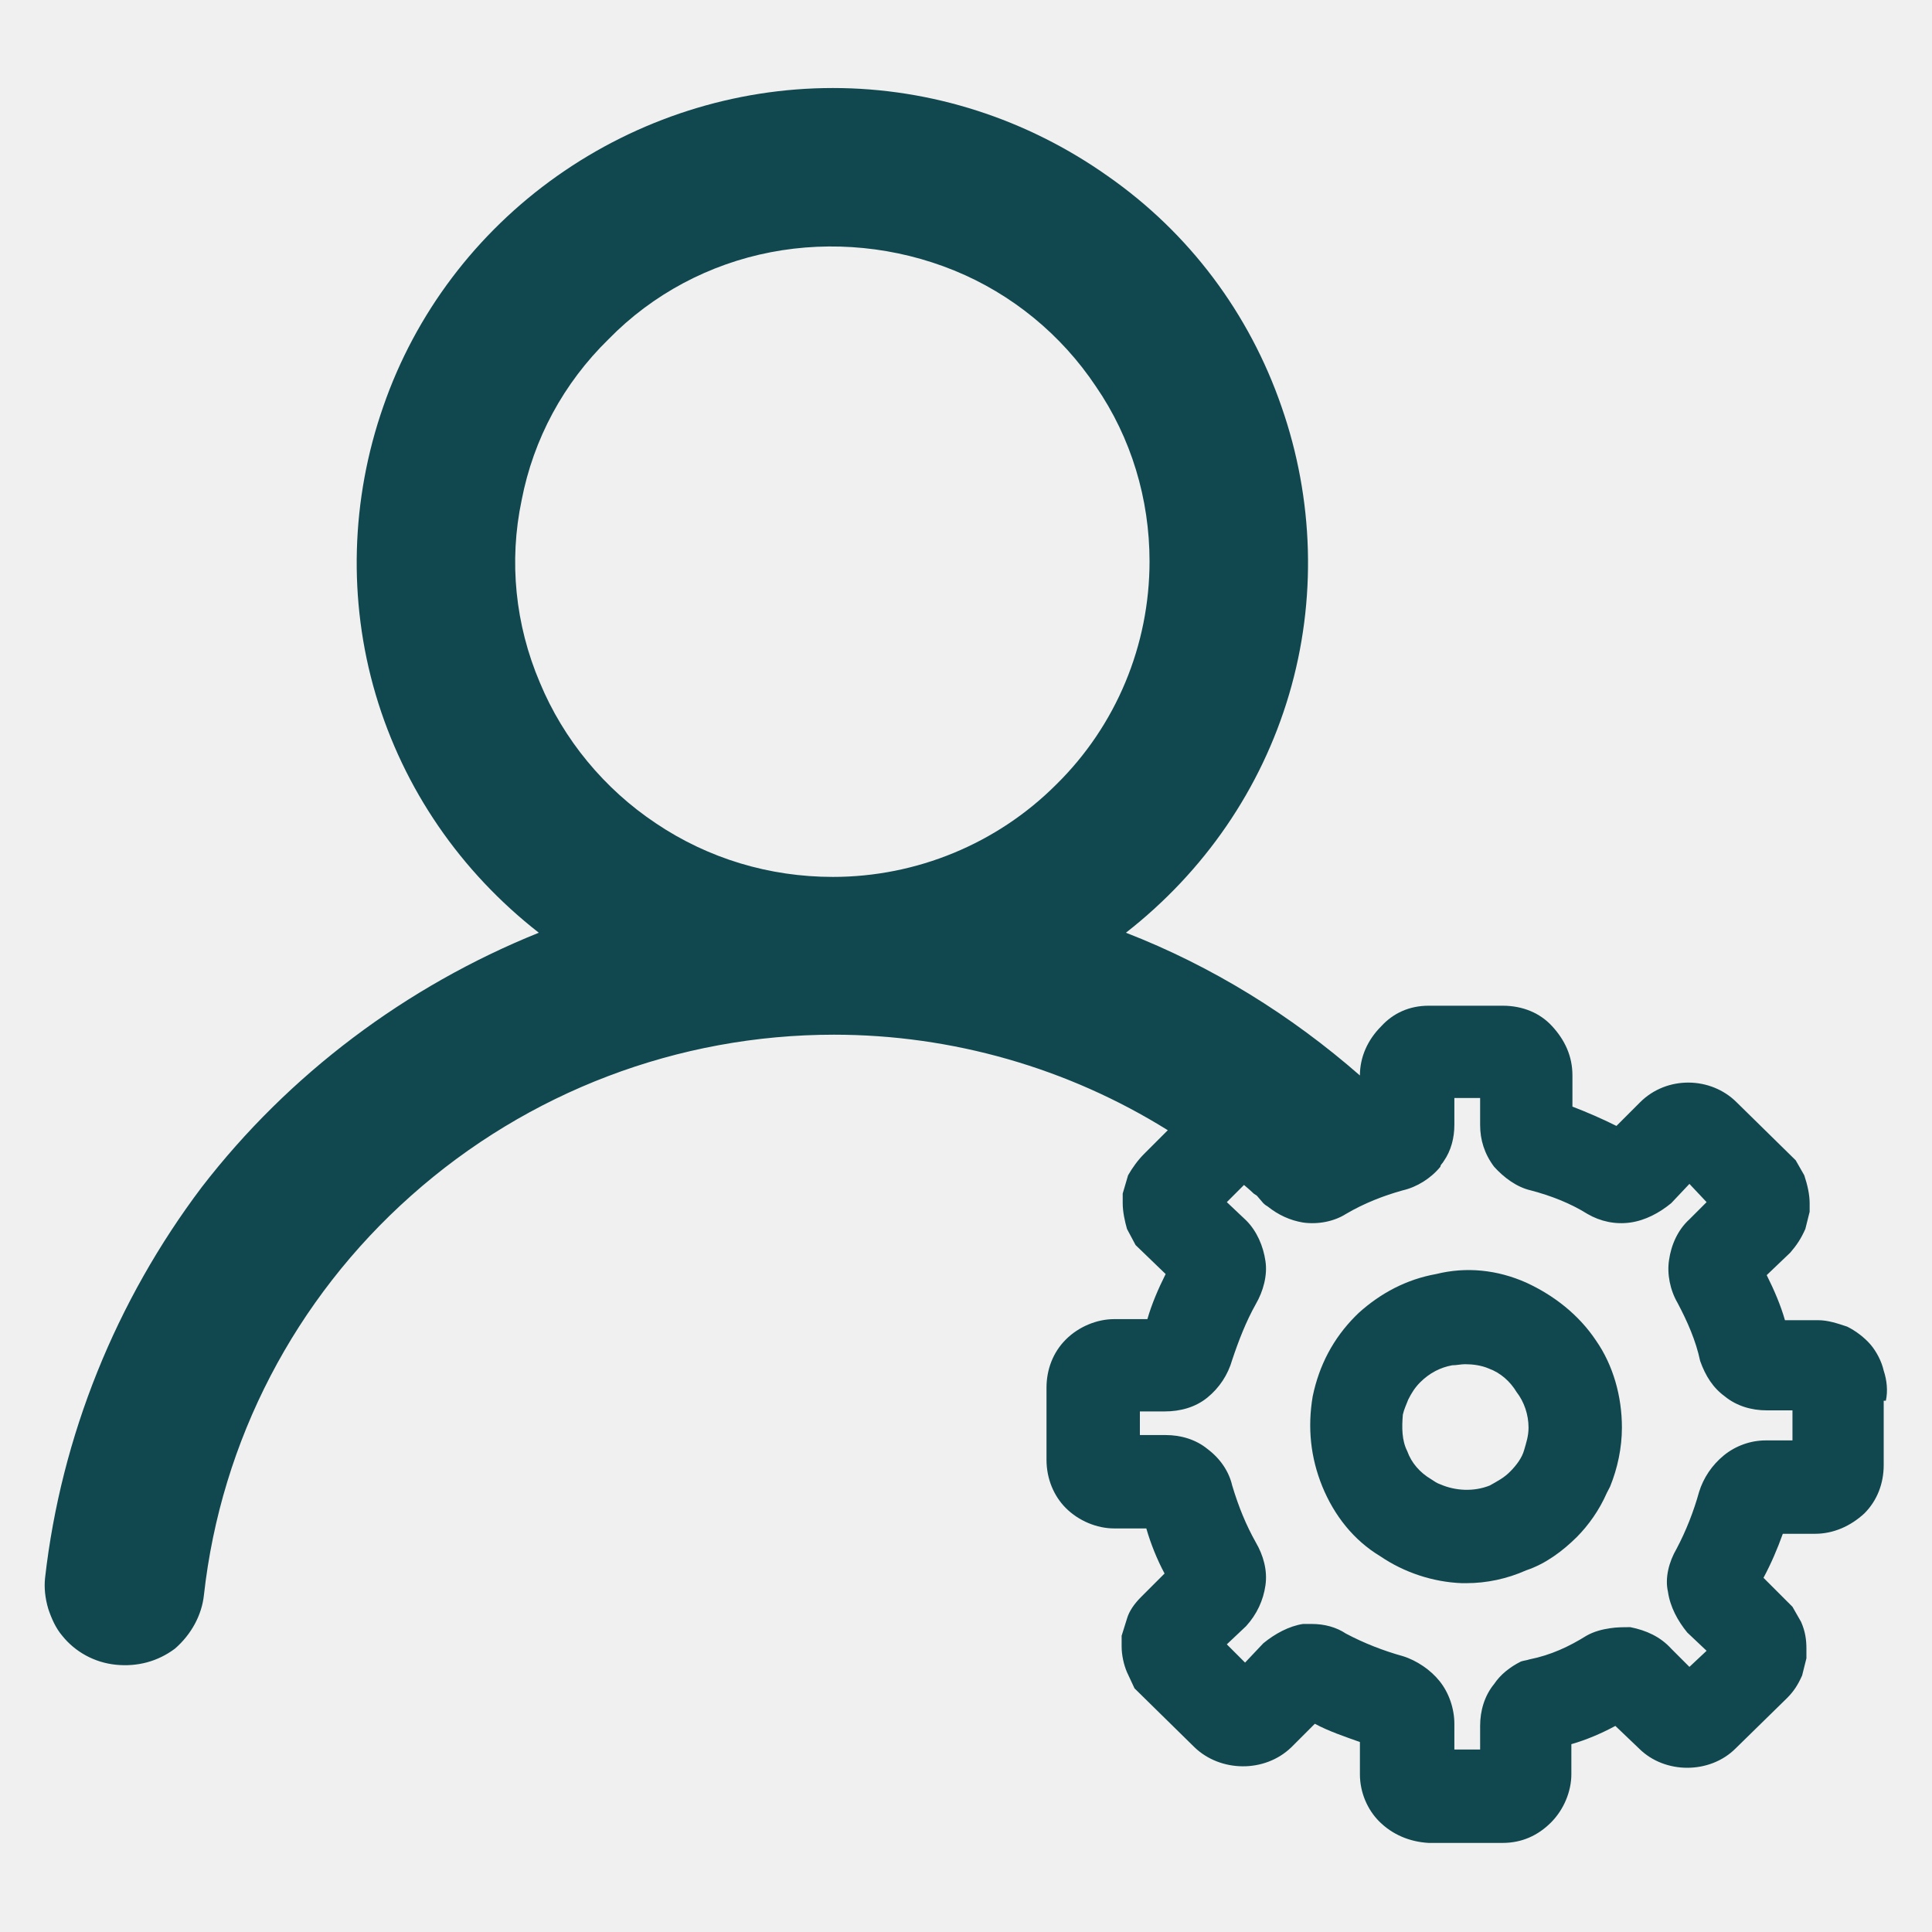
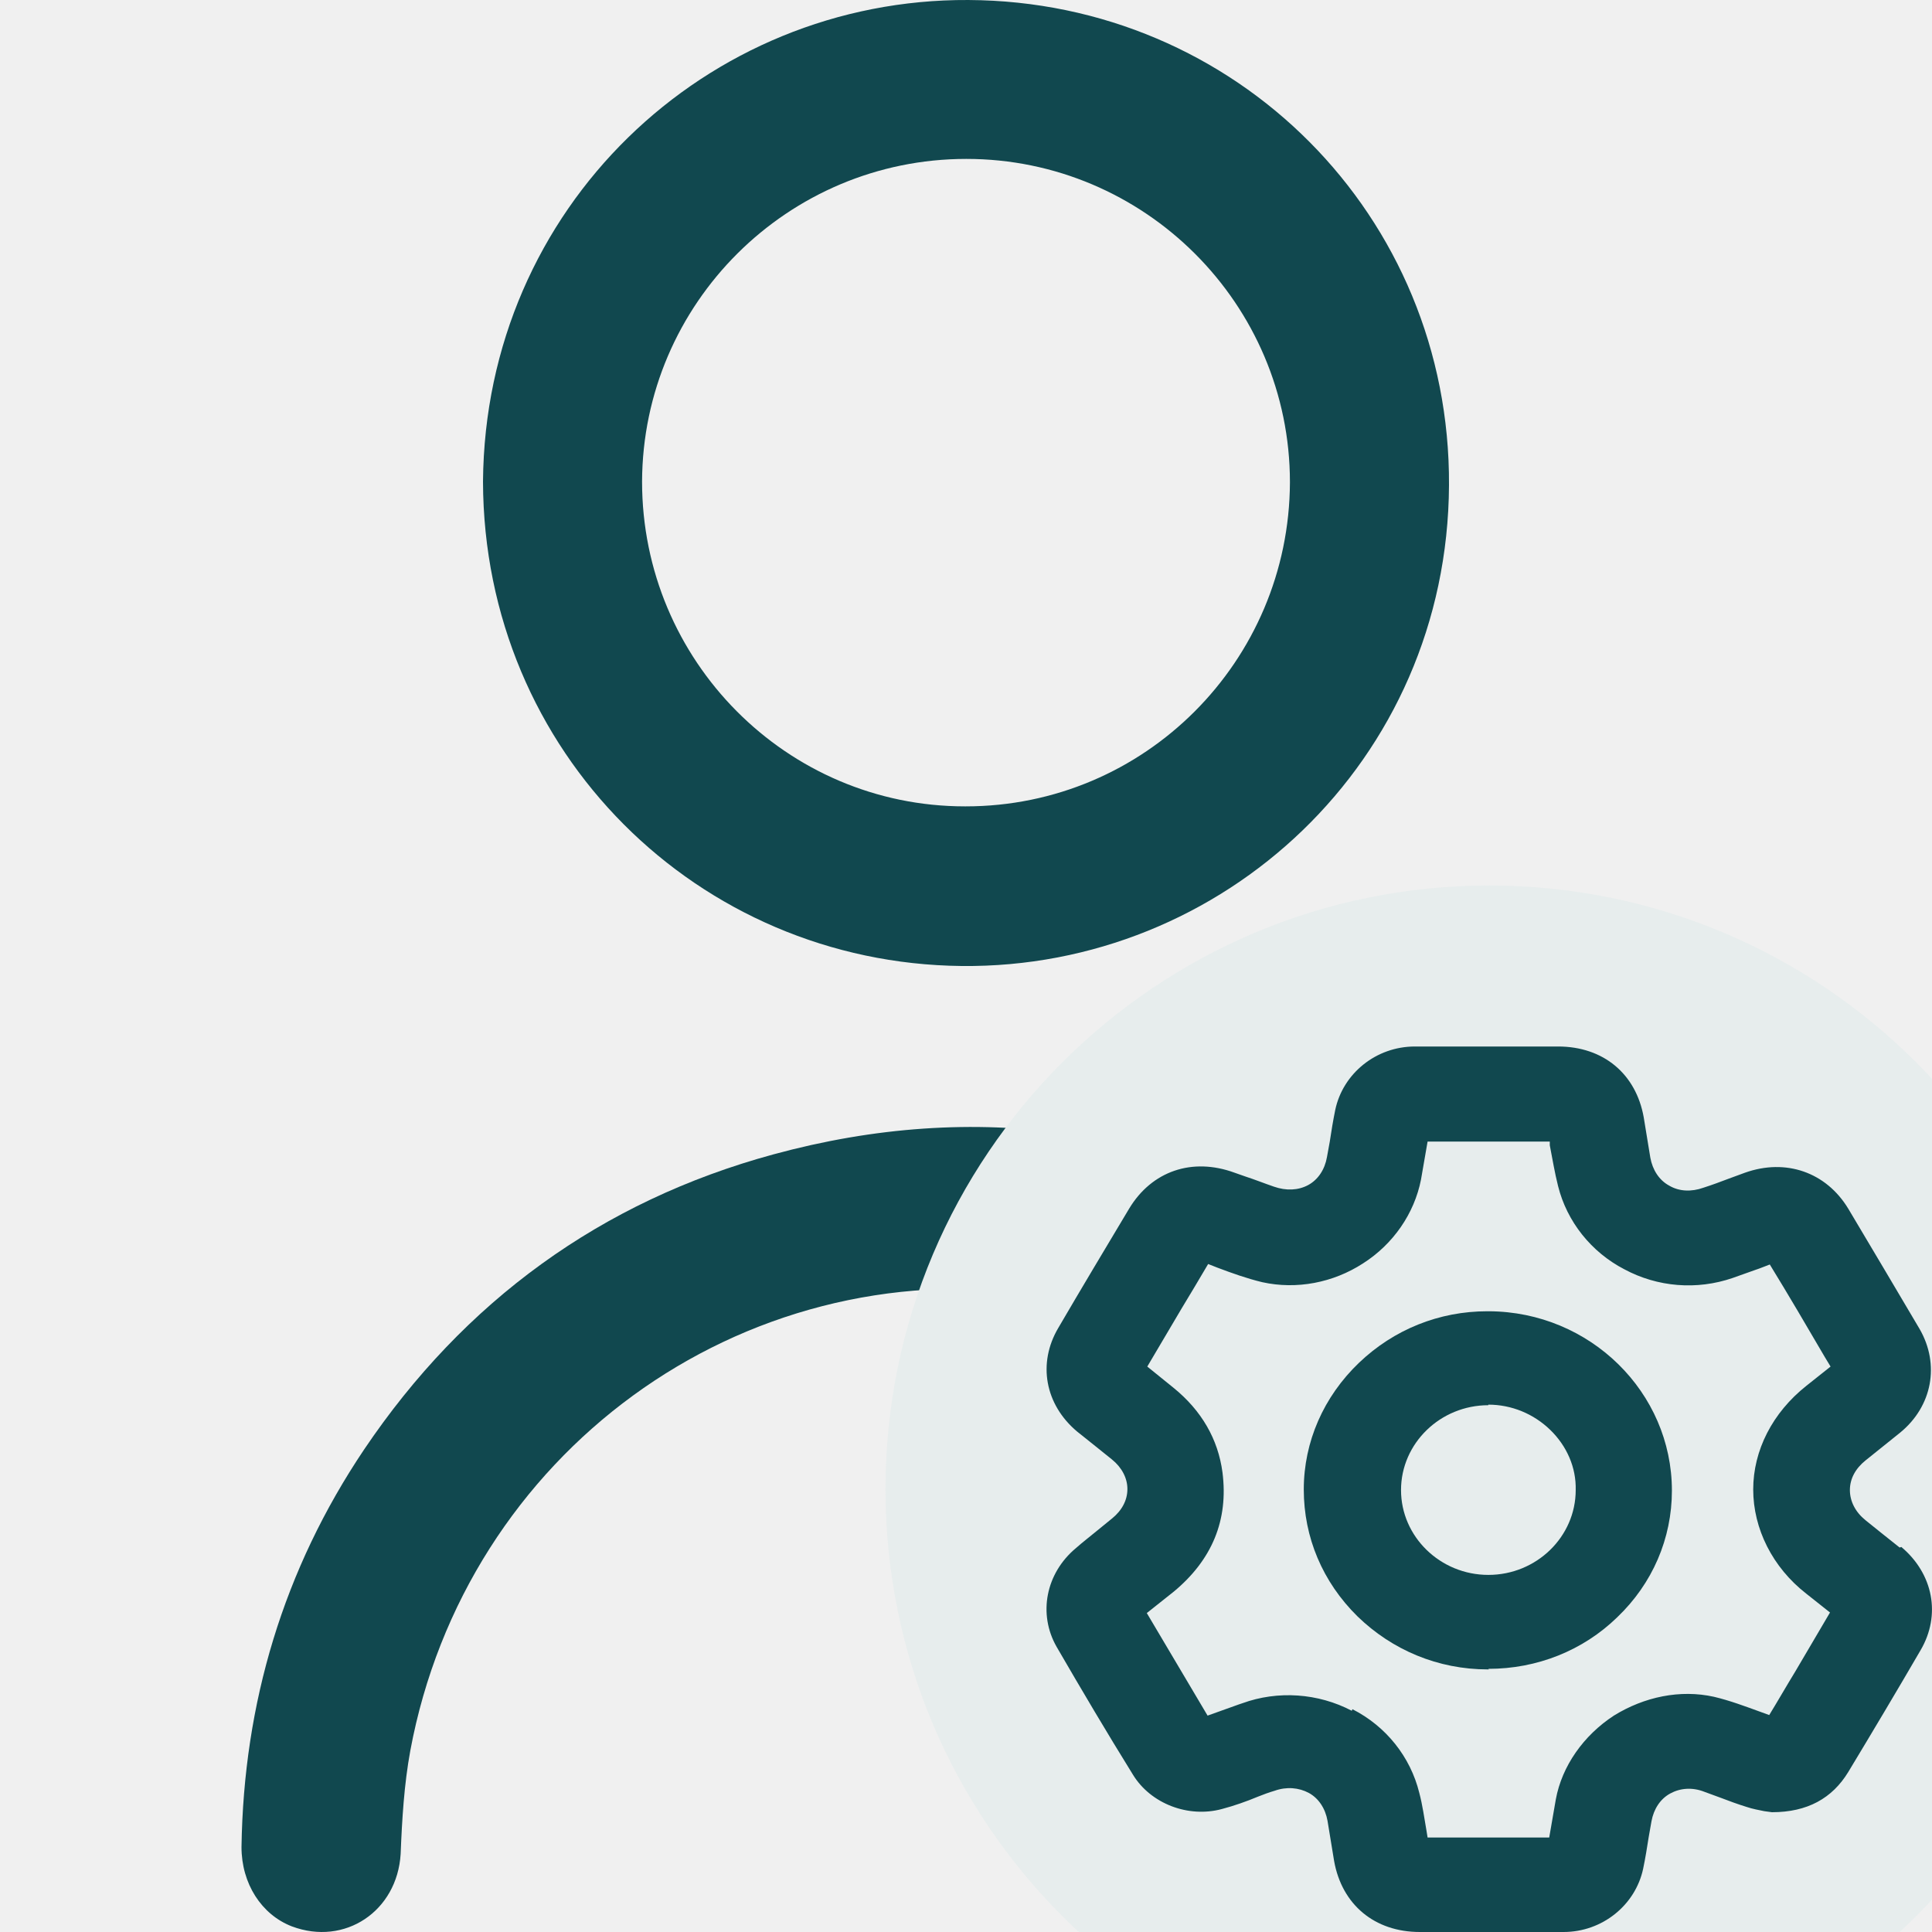
- <svg xmlns="http://www.w3.org/2000/svg" width="18" height="18" viewBox="0 0 18 18" fill="none">
-   <path d="M17.55 12.77C17.53 12.68 17.48 12.59 17.43 12.53C17.37 12.46 17.29 12.4 17.21 12.36C17.12 12.33 17.03 12.3 16.94 12.3H16.63C16.59 12.16 16.53 12.02 16.46 11.88L16.68 11.67C16.74 11.6 16.78 11.54 16.82 11.45L16.86 11.29V11.21C16.86 11.13 16.84 11.04 16.81 10.95L16.73 10.81L16.18 10.27C15.94 10.03 15.53 10.02 15.28 10.27L15.06 10.49C14.92 10.42 14.78 10.36 14.65 10.31V10.02C14.65 9.84 14.58 9.69 14.46 9.56C14.35 9.44 14.19 9.37 14 9.37H13.31C13.13 9.37 12.98 9.44 12.87 9.56C12.74 9.69 12.67 9.85 12.67 10.02C12.03 9.46 11.29 9 10.49 8.69C11.22 8.12 11.75 7.35 12.01 6.47C12.27 5.59 12.24 4.65 11.94 3.79C11.64 2.92 11.08 2.17 10.32 1.64C9.57 1.11 8.68 0.82 7.76 0.82C6.84 0.82 5.94 1.11 5.19 1.64C4.44 2.17 3.87 2.92 3.57 3.79C3.27 4.65 3.24 5.59 3.5 6.47C3.76 7.35 4.29 8.12 5.02 8.69C3.78 9.19 2.69 10.01 1.88 11.06C1.08 12.12 0.57 13.38 0.42 14.7C0.41 14.79 0.42 14.89 0.45 14.99C0.48 15.08 0.52 15.17 0.58 15.24C0.7 15.39 0.88 15.49 1.08 15.51C1.28 15.53 1.47 15.48 1.63 15.36C1.78 15.23 1.88 15.05 1.9 14.86C2.06 13.42 2.75 12.1 3.83 11.14C4.92 10.17 6.32 9.64 7.77 9.64C8.87 9.64 9.95 9.95 10.88 10.53L10.66 10.75C10.6 10.81 10.55 10.88 10.51 10.95L10.46 11.12V11.21C10.46 11.29 10.48 11.38 10.5 11.45L10.58 11.6L10.86 11.87C10.79 12.01 10.73 12.15 10.69 12.29H10.38C10.22 12.29 10.05 12.36 9.93 12.48C9.81 12.6 9.75 12.76 9.75 12.93V13.6C9.75 13.78 9.82 13.94 9.93 14.05C10.05 14.17 10.22 14.24 10.38 14.24H10.68C10.72 14.38 10.78 14.53 10.85 14.66L10.63 14.88C10.57 14.94 10.52 15.01 10.5 15.08L10.45 15.24V15.34C10.45 15.42 10.47 15.51 10.5 15.58L10.57 15.73L11.13 16.28C11.37 16.51 11.78 16.52 12.03 16.28L12.25 16.06C12.38 16.13 12.53 16.18 12.67 16.23V16.53C12.67 16.7 12.74 16.86 12.85 16.97C12.97 17.09 13.13 17.16 13.31 17.17H14C14.18 17.17 14.33 17.1 14.45 16.98C14.57 16.86 14.64 16.69 14.64 16.53V16.25C14.78 16.21 14.92 16.15 15.05 16.08L15.27 16.29C15.51 16.53 15.93 16.53 16.17 16.29L16.65 15.82C16.71 15.76 16.75 15.7 16.79 15.61L16.83 15.45V15.36C16.83 15.28 16.82 15.2 16.78 15.11L16.7 14.97L16.43 14.7C16.5 14.57 16.56 14.43 16.61 14.29H16.91C17.08 14.29 17.24 14.22 17.37 14.1C17.49 13.98 17.55 13.82 17.55 13.65V13.05H17.57C17.59 12.96 17.58 12.86 17.55 12.77ZM7.76 8.17C7.17 8.17 6.6 8 6.11 7.67C5.63 7.35 5.25 6.89 5.03 6.36C4.8 5.82 4.74 5.23 4.86 4.66C4.97 4.09 5.25 3.57 5.67 3.16C6.08 2.74 6.61 2.46 7.18 2.35C7.75 2.24 8.35 2.3 8.89 2.52C9.43 2.74 9.89 3.12 10.21 3.6C10.54 4.08 10.71 4.65 10.71 5.23C10.71 6.01 10.4 6.76 9.84 7.31C9.29 7.86 8.54 8.17 7.76 8.17ZM16.45 13.42C16.31 13.42 16.17 13.47 16.06 13.56C15.95 13.65 15.87 13.77 15.83 13.9C15.78 14.08 15.71 14.26 15.62 14.43C15.55 14.55 15.51 14.7 15.54 14.83C15.56 14.97 15.63 15.1 15.72 15.21L15.9 15.38L15.74 15.53L15.57 15.36C15.47 15.25 15.34 15.19 15.19 15.16C15.13 15.16 15.06 15.16 15 15.17C14.93 15.18 14.85 15.2 14.78 15.24C14.62 15.34 14.45 15.42 14.25 15.46C14.22 15.47 14.2 15.47 14.17 15.48C14.07 15.53 13.98 15.6 13.92 15.69C13.83 15.8 13.79 15.94 13.79 16.08V16.3H13.55V16.06C13.55 15.92 13.5 15.77 13.41 15.66C13.33 15.56 13.2 15.47 13.07 15.43C12.89 15.38 12.71 15.31 12.54 15.22C12.45 15.16 12.34 15.13 12.22 15.13H12.14C12.01 15.15 11.88 15.22 11.77 15.31L11.6 15.49L11.43 15.32L11.61 15.15C11.71 15.04 11.77 14.91 11.79 14.77C11.81 14.63 11.77 14.49 11.7 14.37C11.61 14.21 11.54 14.04 11.48 13.84C11.45 13.71 11.37 13.59 11.25 13.5C11.14 13.41 11 13.37 10.86 13.37H10.62V13.15H10.85C11 13.15 11.14 13.11 11.25 13.02C11.36 12.93 11.44 12.81 11.48 12.67C11.54 12.49 11.61 12.31 11.7 12.15C11.77 12.03 11.81 11.88 11.79 11.75C11.77 11.61 11.71 11.47 11.61 11.37L11.43 11.2L11.59 11.04C11.59 11.04 11.65 11.09 11.68 11.12L11.71 11.14L11.77 11.21C11.77 11.21 11.79 11.23 11.81 11.24C11.91 11.32 12.02 11.37 12.14 11.39C12.28 11.41 12.43 11.38 12.54 11.31C12.71 11.21 12.89 11.14 13.07 11.09C13.2 11.06 13.33 10.98 13.42 10.87C13.42 10.85 13.44 10.84 13.45 10.82C13.52 10.72 13.55 10.6 13.55 10.48V10.23H13.79V10.48C13.79 10.62 13.83 10.75 13.92 10.87C14.01 10.97 14.13 11.06 14.26 11.09C14.45 11.14 14.63 11.21 14.79 11.31C14.91 11.38 15.05 11.41 15.19 11.39C15.33 11.37 15.46 11.3 15.57 11.21L15.74 11.03L15.9 11.2L15.74 11.36C15.63 11.46 15.57 11.6 15.55 11.74C15.53 11.87 15.56 12.02 15.63 12.14C15.72 12.31 15.8 12.49 15.84 12.68C15.89 12.82 15.96 12.93 16.07 13.01C16.18 13.1 16.32 13.14 16.46 13.14H16.7V13.42H16.45Z" fill="#11484F" />
-   <path d="M14.22 11.95C13.95 11.83 13.661 11.8 13.38 11.87C13.101 11.92 12.861 12.05 12.661 12.23C12.65 12.24 12.64 12.25 12.63 12.26C12.421 12.47 12.29 12.72 12.23 13.01C12.181 13.3 12.21 13.58 12.32 13.85C12.431 14.12 12.611 14.35 12.861 14.5C13.081 14.65 13.351 14.74 13.62 14.75H13.661C13.851 14.75 14.04 14.71 14.22 14.63C14.4 14.57 14.56 14.45 14.691 14.32C14.8 14.21 14.9 14.07 14.97 13.91C14.98 13.89 14.991 13.87 15.001 13.85C15.07 13.68 15.111 13.49 15.111 13.3C15.111 13.01 15.03 12.72 14.87 12.49C14.71 12.25 14.48 12.07 14.22 11.95ZM14.2 13.51C14.181 13.58 14.13 13.65 14.07 13.71C14.011 13.77 13.95 13.8 13.88 13.84C13.73 13.9 13.56 13.89 13.421 13.83C13.39 13.82 13.361 13.8 13.331 13.78C13.23 13.72 13.15 13.63 13.111 13.52C13.06 13.42 13.06 13.3 13.07 13.18C13.081 13.13 13.101 13.09 13.12 13.04C13.15 12.98 13.181 12.93 13.23 12.88C13.32 12.79 13.421 12.74 13.53 12.72C13.57 12.72 13.611 12.71 13.65 12.71C13.72 12.71 13.8 12.72 13.87 12.75C13.98 12.79 14.07 12.87 14.13 12.97C14.2 13.06 14.241 13.18 14.241 13.3C14.241 13.38 14.22 13.44 14.2 13.51Z" fill="#11484F" />
+ <svg xmlns="http://www.w3.org/2000/svg" width="24" height="24" viewBox="0 0 24 24" fill="none">
+   <g clip-path="url(#clip0_16150_13541)">
+     <path d="M6 5.983C6.026 2.575 8.774 -0.017 12.03 8.47684e-05C15.354 0.017 18.017 2.678 18 6.026C17.983 9.459 15.191 12.034 11.944 12C8.671 11.965 6.009 9.347 6 5.983ZM11.996 10.017C14.22 10.017 16.016 8.214 16.024 5.991C16.024 3.777 14.22 1.974 12.004 1.974C9.788 1.974 7.984 3.768 7.976 5.983C7.976 8.206 9.771 10.017 11.987 10.017H11.996Z" fill="#11484F" />
+     <path d="M21 22.8C21 23.151 20.931 23.476 20.658 23.724C20.349 24.007 19.982 24.067 19.596 23.913C19.22 23.759 19.014 23.459 19.006 23.056C18.98 22.149 18.852 21.267 18.492 20.428C17.439 17.945 15.573 16.455 12.903 16.078C9.188 15.556 5.782 18.065 5.097 21.747C5.02 22.166 4.994 22.603 4.977 23.031C4.934 23.741 4.284 24.178 3.625 23.93C3.248 23.784 3 23.399 3 22.945C3.026 21.156 3.522 19.495 4.524 18.005C5.765 16.164 7.468 14.922 9.608 14.34C12.124 13.655 14.521 14.006 16.729 15.376C18.989 16.78 20.349 18.835 20.829 21.455C20.914 21.892 20.94 22.346 21 22.791V22.8Z" fill="#11484F" />
+     <circle cx="18.5" cy="18.5" r="7.5" fill="#E7EDED" />
+     <path d="M23.598 19.224C23.523 19.164 23.447 19.104 23.372 19.044L23.173 18.884C23.049 18.784 22.98 18.65 22.98 18.51C22.98 18.37 23.049 18.243 23.173 18.143L23.605 17.796C24.004 17.469 24.1 16.949 23.846 16.509C23.55 16.009 23.255 15.508 22.96 15.015C22.685 14.561 22.184 14.387 21.676 14.568L21.477 14.641C21.373 14.681 21.264 14.721 21.161 14.754C21.01 14.808 20.858 14.801 20.735 14.728C20.611 14.661 20.529 14.534 20.501 14.381L20.419 13.88C20.323 13.34 19.918 13 19.355 13H18.846C18.428 13 18.002 13 17.576 13C17.095 13 16.683 13.334 16.587 13.787C16.56 13.921 16.539 14.047 16.519 14.181L16.484 14.374C16.457 14.528 16.374 14.654 16.251 14.721C16.127 14.788 15.976 14.794 15.825 14.741C15.708 14.701 15.591 14.654 15.468 14.614L15.337 14.568C14.809 14.374 14.307 14.548 14.026 15.015C13.731 15.508 13.435 16.002 13.147 16.495C12.886 16.936 12.982 17.449 13.38 17.783C13.456 17.843 13.538 17.91 13.614 17.97L13.813 18.13C13.937 18.23 14.005 18.363 14.005 18.497C14.005 18.637 13.937 18.764 13.813 18.864L13.634 19.01C13.545 19.084 13.449 19.157 13.367 19.23C12.989 19.544 12.893 20.051 13.126 20.458C13.435 20.991 13.751 21.525 14.074 22.046C14.294 22.406 14.761 22.586 15.18 22.472C15.331 22.432 15.482 22.379 15.626 22.319C15.694 22.292 15.763 22.266 15.832 22.246C15.983 22.192 16.134 22.206 16.258 22.272C16.381 22.339 16.464 22.466 16.491 22.619L16.573 23.119C16.67 23.66 17.075 24 17.638 24H18.125C18.29 24 18.448 24 18.613 24C18.881 24 19.155 24 19.423 24C19.904 24 20.316 23.666 20.412 23.213C20.44 23.079 20.46 22.953 20.481 22.819L20.515 22.626C20.543 22.472 20.625 22.346 20.749 22.279C20.872 22.212 21.023 22.199 21.174 22.259L21.373 22.332C21.477 22.372 21.586 22.412 21.696 22.446C21.772 22.472 21.854 22.486 21.916 22.499L22.012 22.512C22.452 22.512 22.761 22.339 22.96 22.012C23.262 21.512 23.564 21.005 23.859 20.498C24.113 20.064 24.017 19.551 23.619 19.217L23.598 19.224ZM16.793 21.252C16.374 21.032 15.873 20.998 15.434 21.158L15.392 21.172C15.262 21.218 15.131 21.265 15.001 21.312L14.246 20.038L14.28 20.011C14.383 19.931 14.479 19.851 14.582 19.771C15.056 19.377 15.262 18.884 15.186 18.29C15.131 17.876 14.925 17.523 14.582 17.243L14.252 16.976L14.678 16.255C14.788 16.075 14.898 15.888 15.008 15.702L15.125 15.748C15.303 15.815 15.489 15.882 15.681 15.928C16.107 16.022 16.56 15.935 16.931 15.695C17.308 15.455 17.569 15.075 17.652 14.654C17.679 14.501 17.706 14.341 17.734 14.181C18.235 14.181 18.737 14.181 19.252 14.181V14.227C19.286 14.401 19.313 14.568 19.355 14.734C19.465 15.175 19.767 15.555 20.179 15.768C20.591 15.989 21.078 16.029 21.525 15.875C21.621 15.842 21.71 15.808 21.806 15.775C21.868 15.755 21.93 15.728 21.985 15.708C22.218 16.088 22.445 16.475 22.671 16.862L22.74 16.976L22.438 17.216C22.019 17.549 21.779 18.016 21.779 18.503C21.779 18.99 22.019 19.471 22.438 19.797L22.733 20.031L22.301 20.765C22.191 20.945 22.088 21.125 21.978 21.305L21.868 21.265C21.683 21.198 21.49 21.125 21.291 21.078C20.872 20.985 20.426 21.078 20.048 21.312C19.671 21.558 19.403 21.939 19.327 22.352C19.3 22.506 19.272 22.666 19.245 22.826C18.977 22.826 18.709 22.826 18.448 22.826C18.208 22.826 17.974 22.826 17.734 22.826L17.72 22.739C17.693 22.586 17.672 22.426 17.631 22.272C17.521 21.825 17.219 21.445 16.8 21.232L16.793 21.252Z" fill="#11484F" />
+     <path d="M18.489 20.731C19.093 20.731 19.663 20.505 20.089 20.091C20.529 19.671 20.769 19.11 20.769 18.517C20.769 17.296 19.753 16.295 18.496 16.289H18.475C17.878 16.289 17.315 16.515 16.882 16.929C16.443 17.349 16.196 17.91 16.196 18.503C16.196 19.097 16.429 19.651 16.862 20.078C17.294 20.498 17.864 20.738 18.482 20.738H18.496L18.489 20.731ZM18.489 17.449C18.777 17.449 19.052 17.563 19.258 17.763C19.464 17.963 19.581 18.23 19.574 18.51C19.574 19.09 19.087 19.564 18.489 19.564C17.892 19.564 17.404 19.09 17.404 18.51C17.404 17.93 17.892 17.456 18.489 17.456V17.449Z" fill="#11484F" />
+   </g>
+   <defs>
+     <clipPath id="clip0_16150_13541">
+       <rect width="24" height="24" fill="white" />
+     </clipPath>
+   </defs>
</svg>
